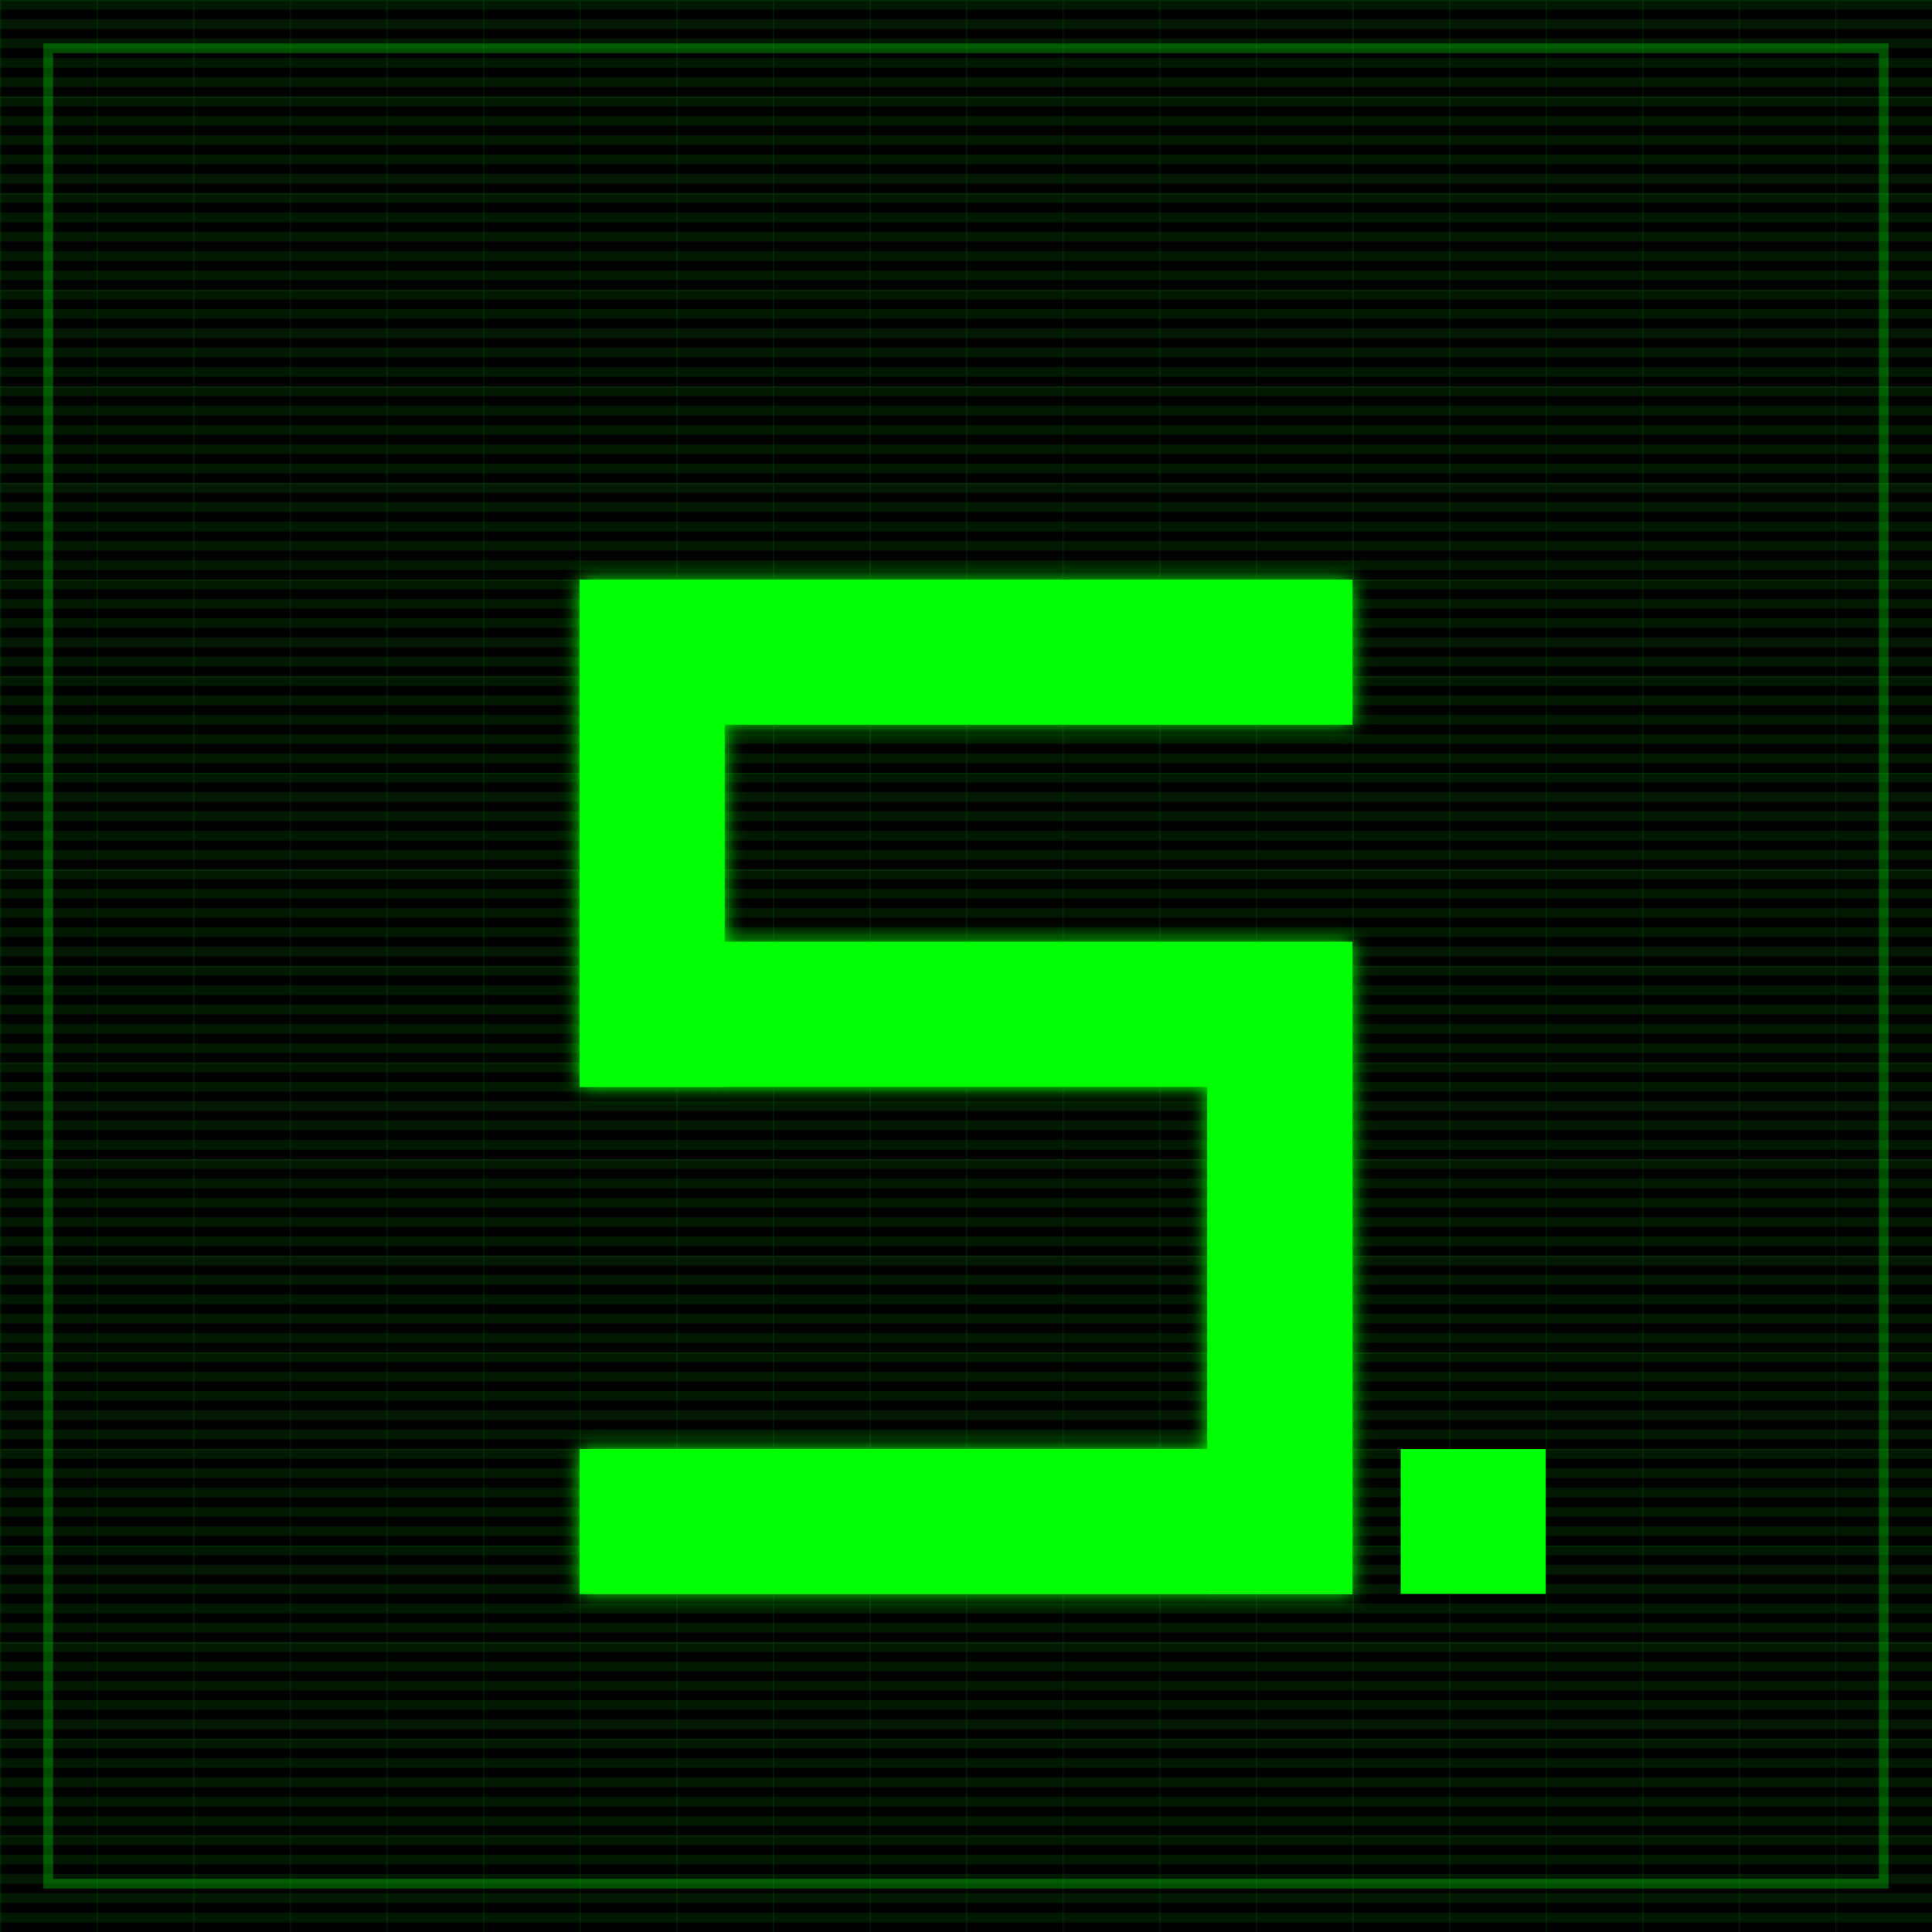
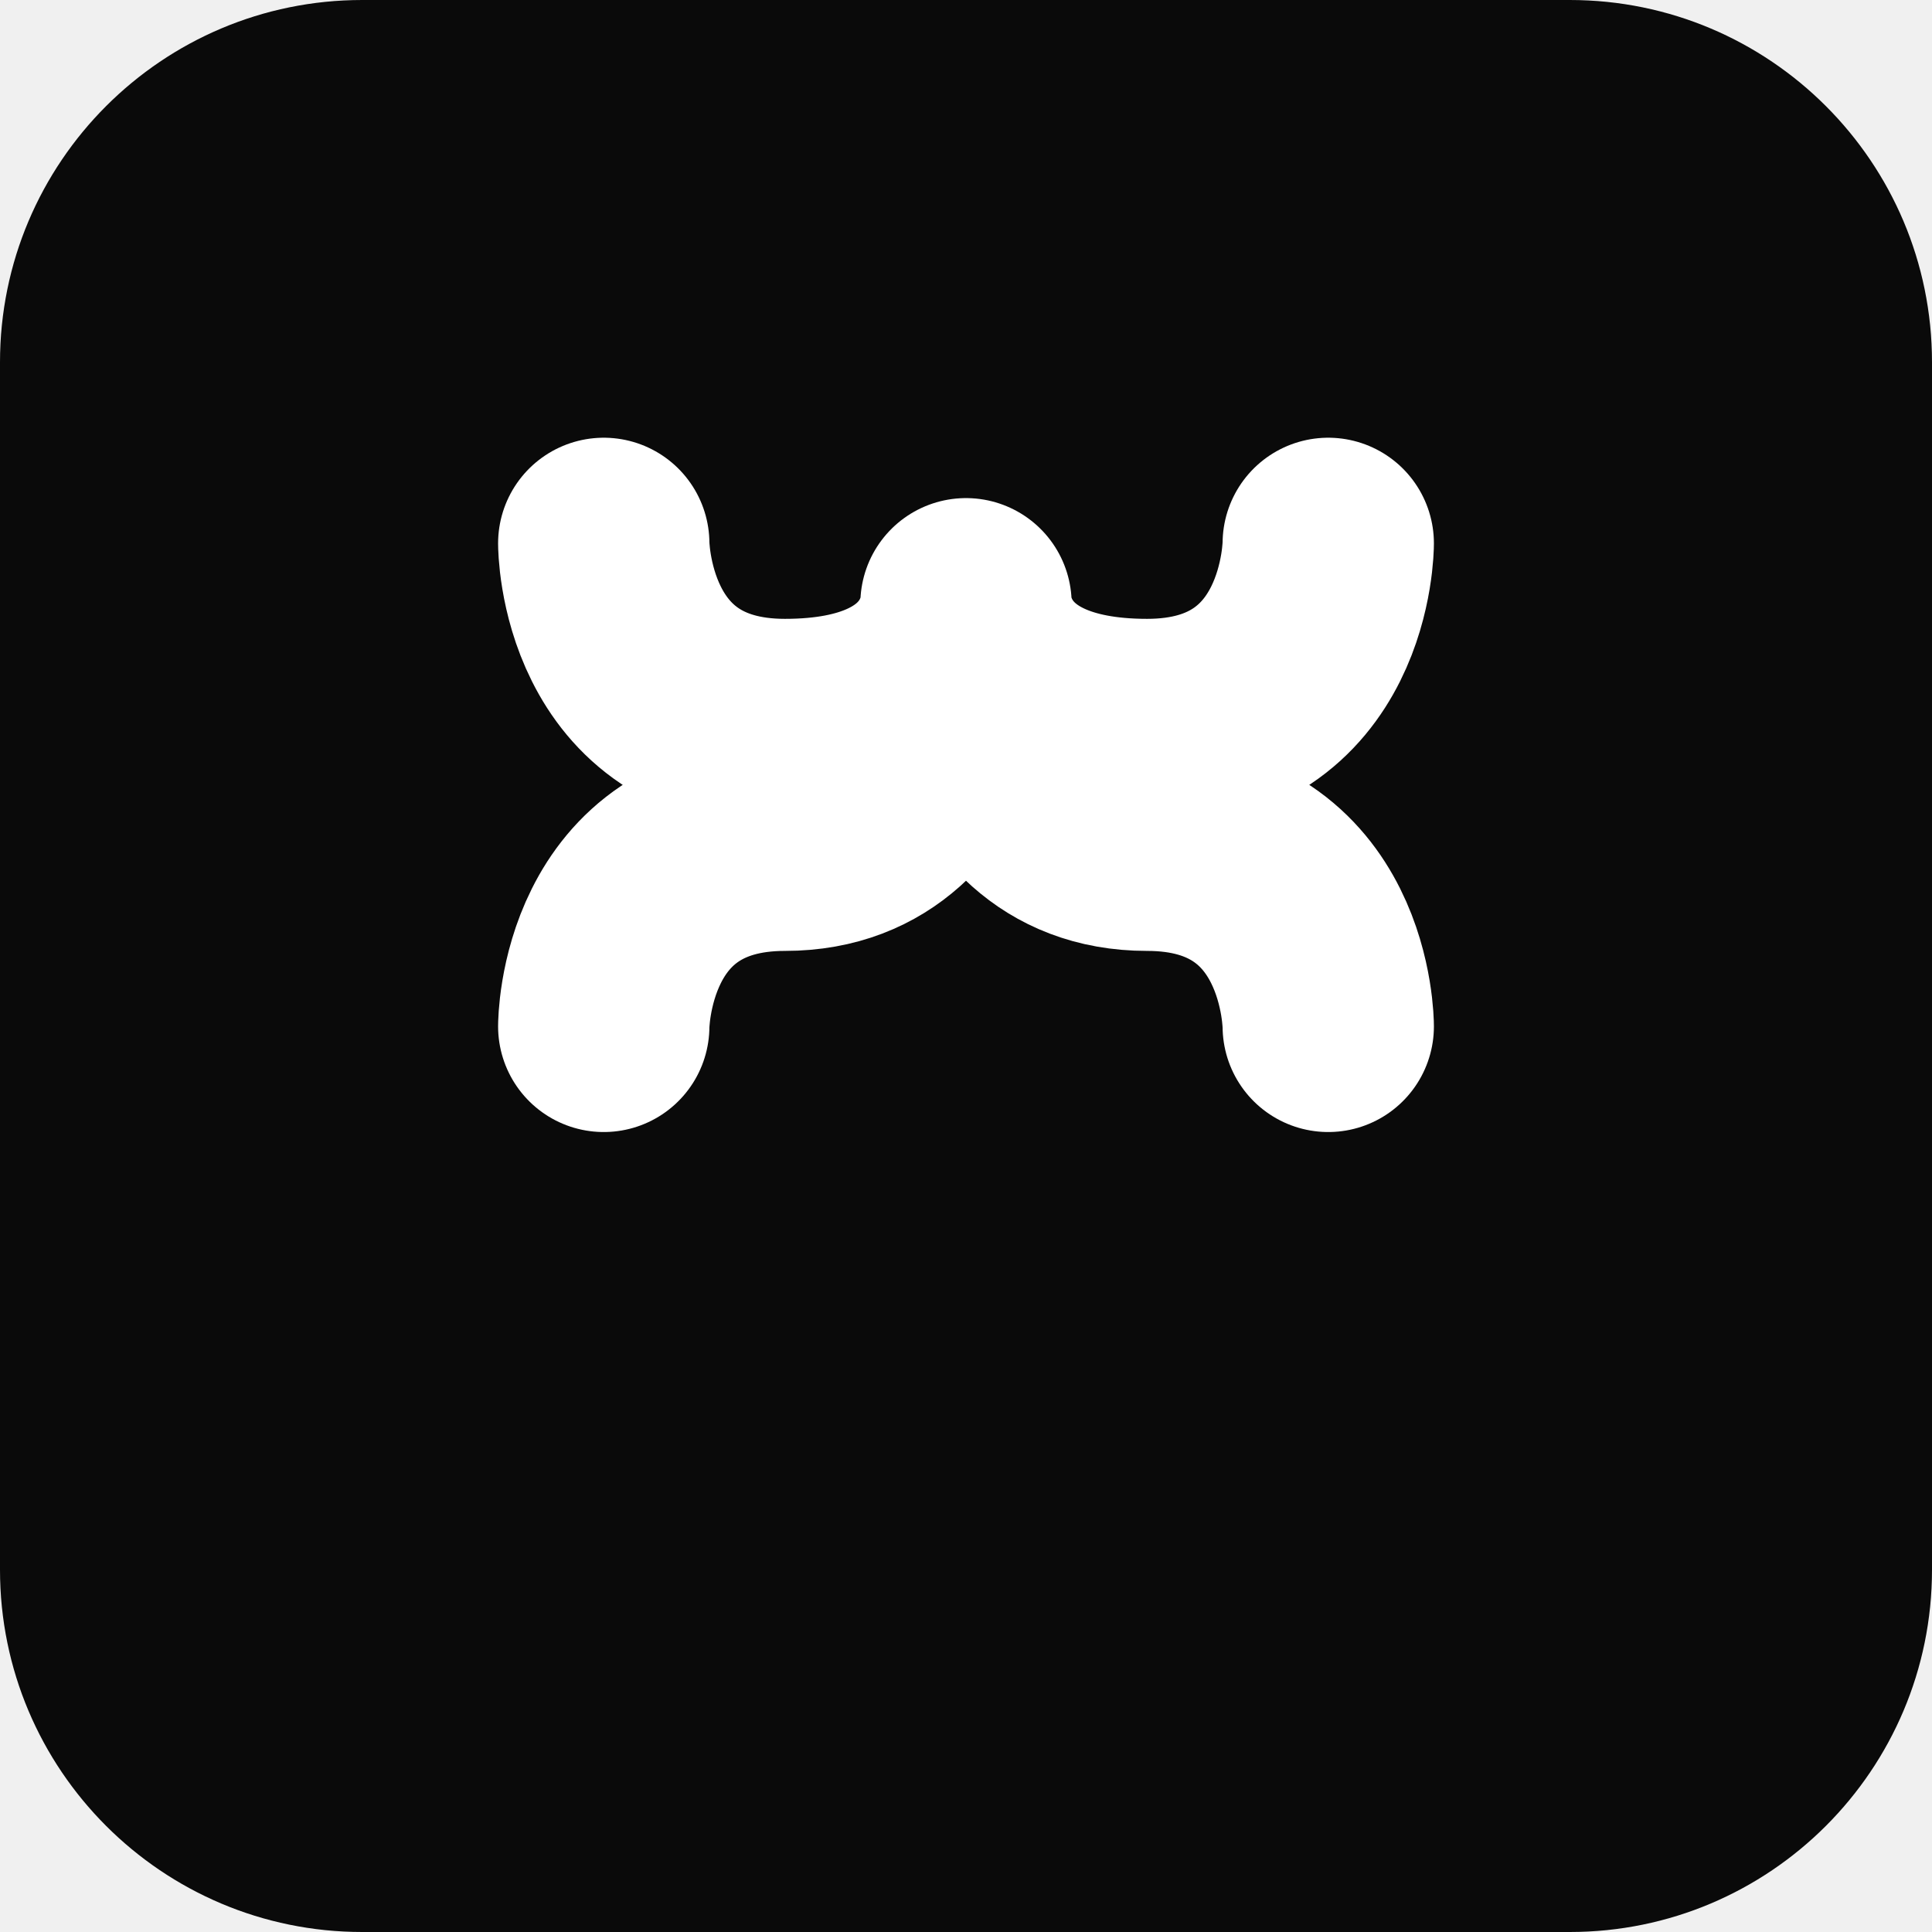
- <svg xmlns="http://www.w3.org/2000/svg" viewBox="0 0 400 400">
-   <rect width="400" height="400" fill="#000000" />
-   <rect x="10" y="10" width="380" height="380" fill="none" stroke="#00ff00" stroke-width="2" opacity="0.3" />
-   <defs>
-     <pattern id="grid" width="20" height="20" patternUnits="userSpaceOnUse">
-       <path d="M 20 0 L 0 0 0 20" fill="none" stroke="#00ff00" stroke-width="0.5" opacity="0.1" />
-     </pattern>
-   </defs>
-   <rect width="400" height="400" fill="url(#grid)" />
-   <g id="S" fill="#00ff00">
-     <rect x="120" y="120" width="160" height="30" />
-     <rect x="120" y="120" width="30" height="105" />
-     <rect x="120" y="195" width="160" height="30" />
-     <rect x="250" y="225" width="30" height="105" />
-     <rect x="120" y="300" width="160" height="30" />
-   </g>
-   <rect width="400" height="400" fill="url(#scanlines)" opacity="0.1" />
-   <defs>
-     <pattern id="scanlines" width="100%" height="4" patternUnits="userSpaceOnUse">
-       <rect width="100%" height="2" fill="#00ff00" />
-     </pattern>
-   </defs>
-   <defs>
-     <filter id="glow">
-       <feGaussianBlur stdDeviation="2" result="coloredBlur" />
-       <feMerge>
-         <feMergeNode in="coloredBlur" />
-         <feMergeNode in="SourceGraphic" />
-       </feMerge>
-     </filter>
-   </defs>
-   <use href="#S" filter="url(#glow)" />
-   <rect x="290" y="300" width="30" height="30" fill="#00ff00">
-     <animate attributeName="opacity" values="1;0;1" dur="1s" repeatCount="indefinite" />
-   </rect>
+ <svg xmlns="http://www.w3.org/2000/svg" version="1.1" viewBox="0 0 64 64" width="64" height="64">
+   <rect width="64" height="64" fill="#0A0A0A" rx="12" />
+   <path d="M 20 18             C 20 18, 20 24, 26 24               32 24, 32 20, 32 20               32 20, 32 28, 26 28               20 28, 20 34, 20 34                           M 44 18             C 44 18, 44 24, 38 24               32 24, 32 20, 32 20               32 20, 32 28, 38 28               44 28, 44 34, 44 34" fill="none" stroke="#FFFFFF" stroke-width="7" stroke-linecap="round" stroke-linejoin="round" />
</svg>
